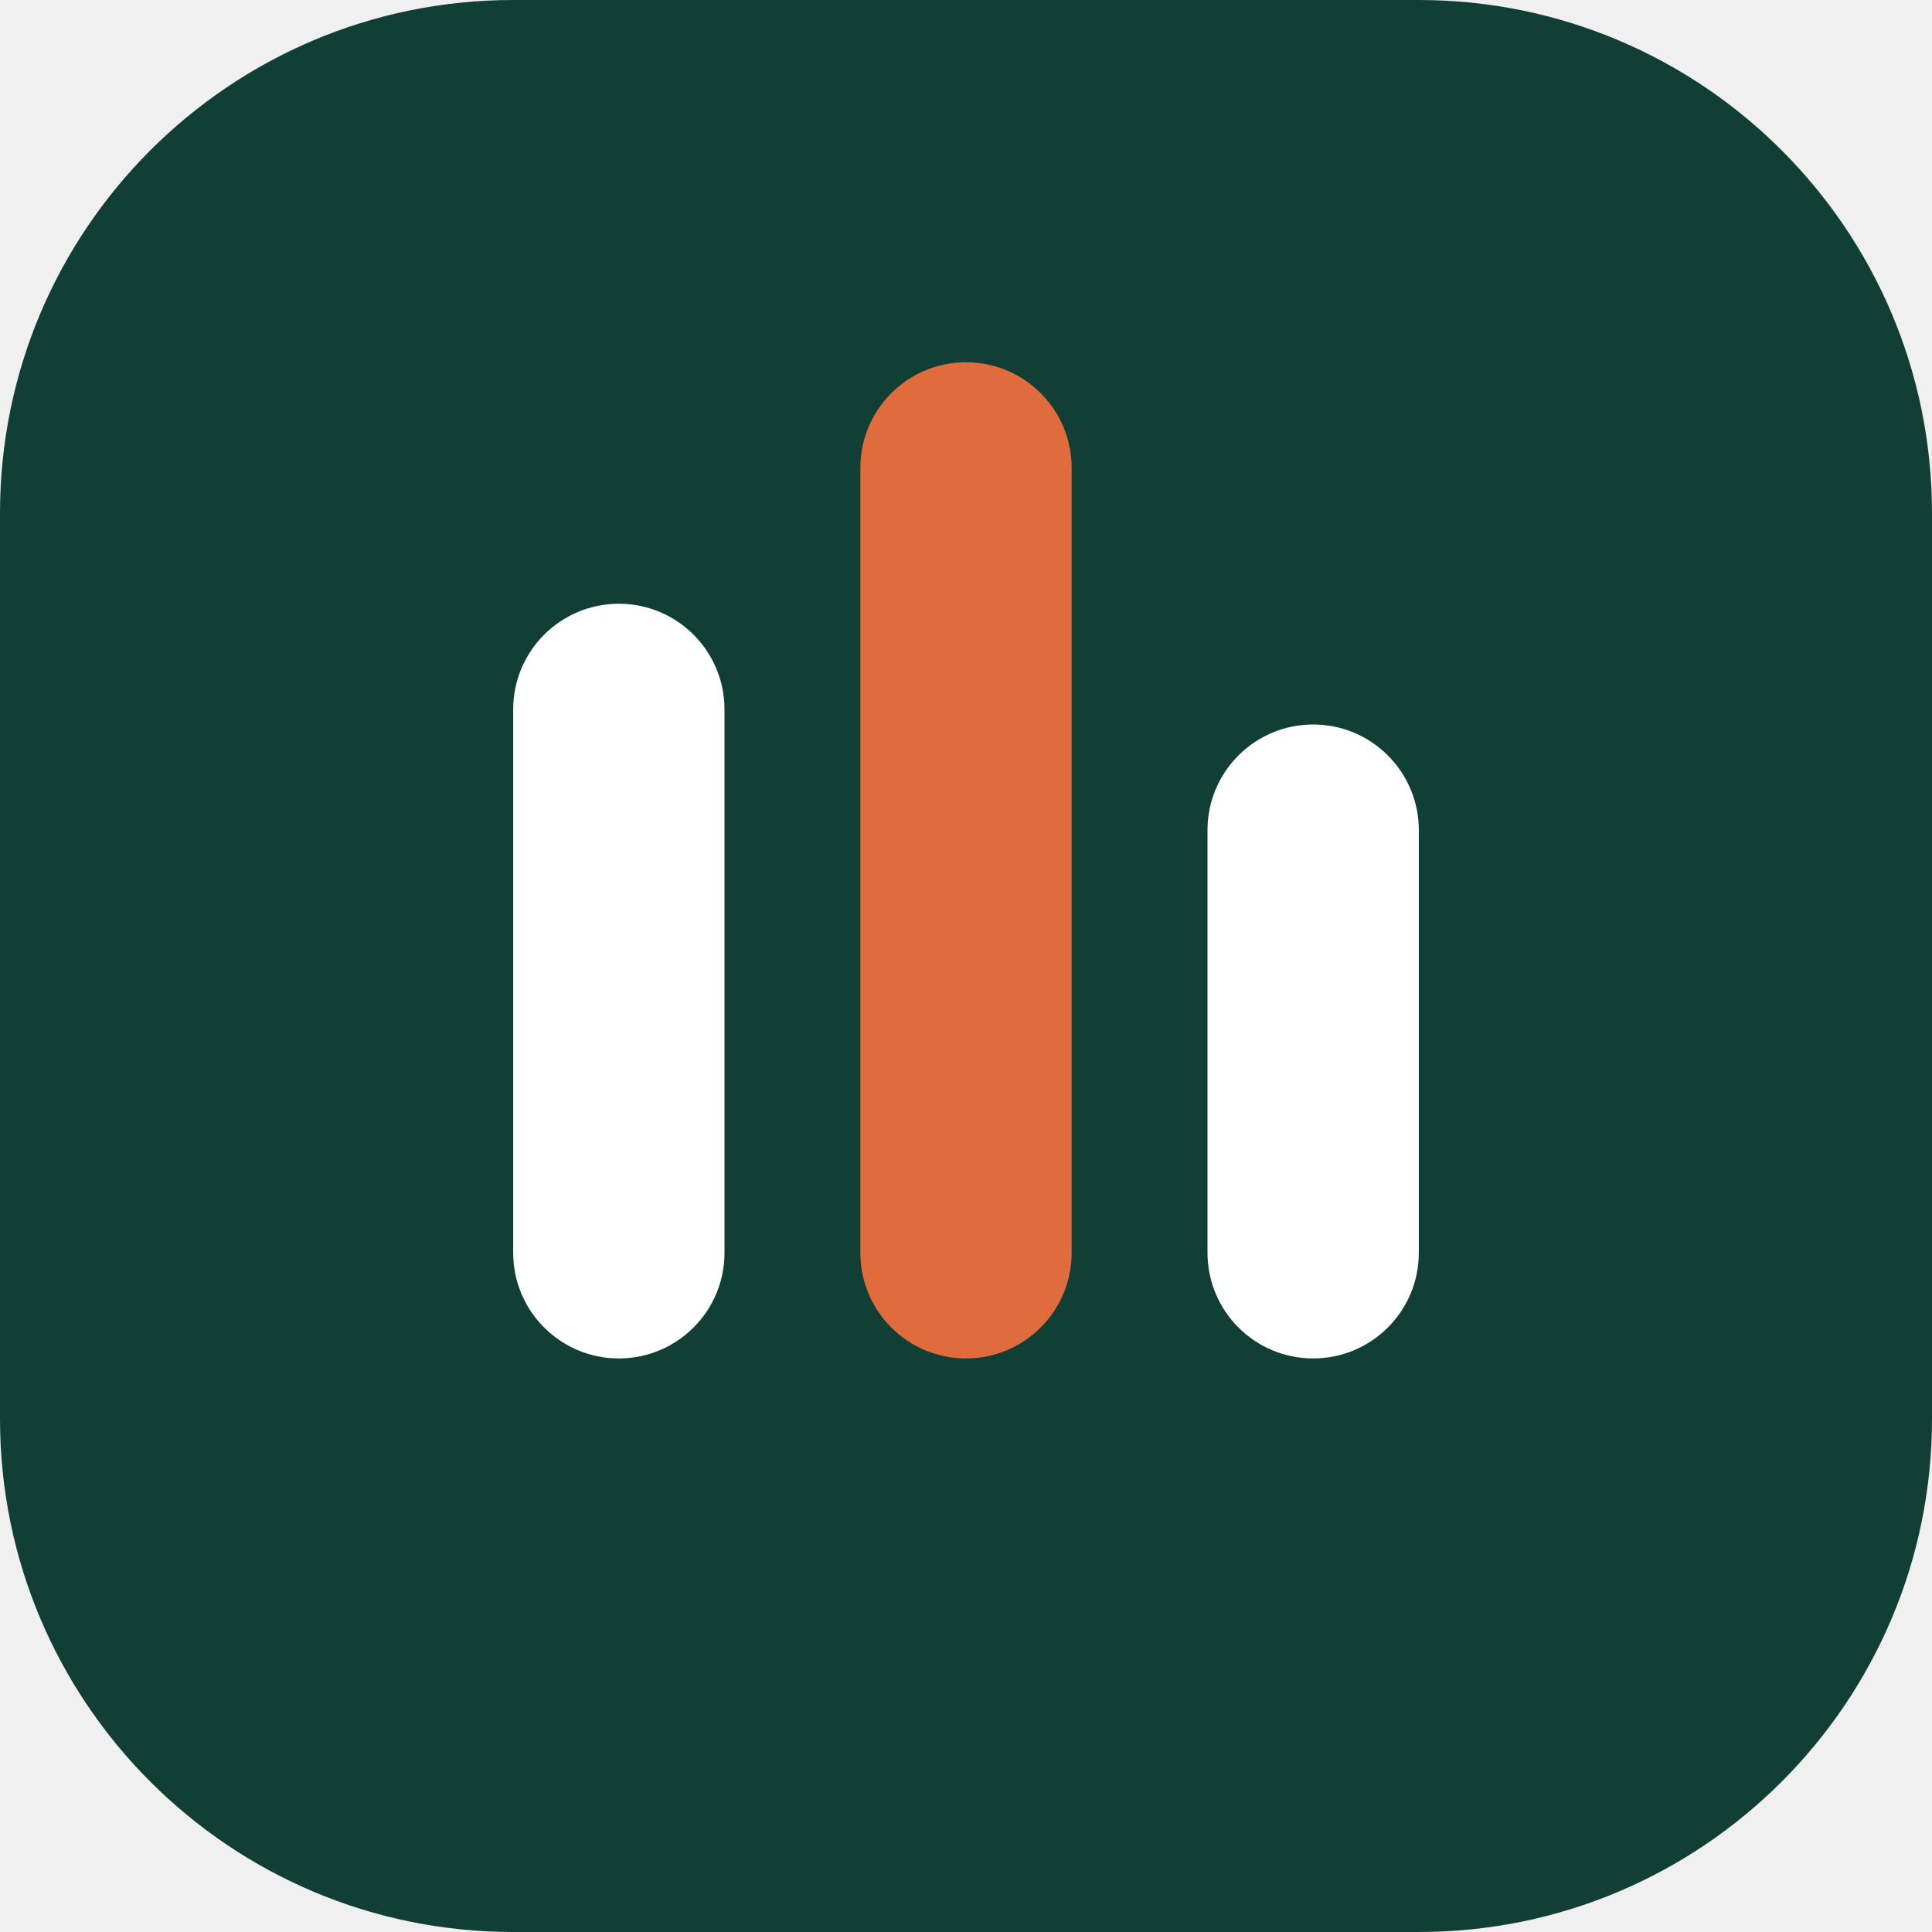
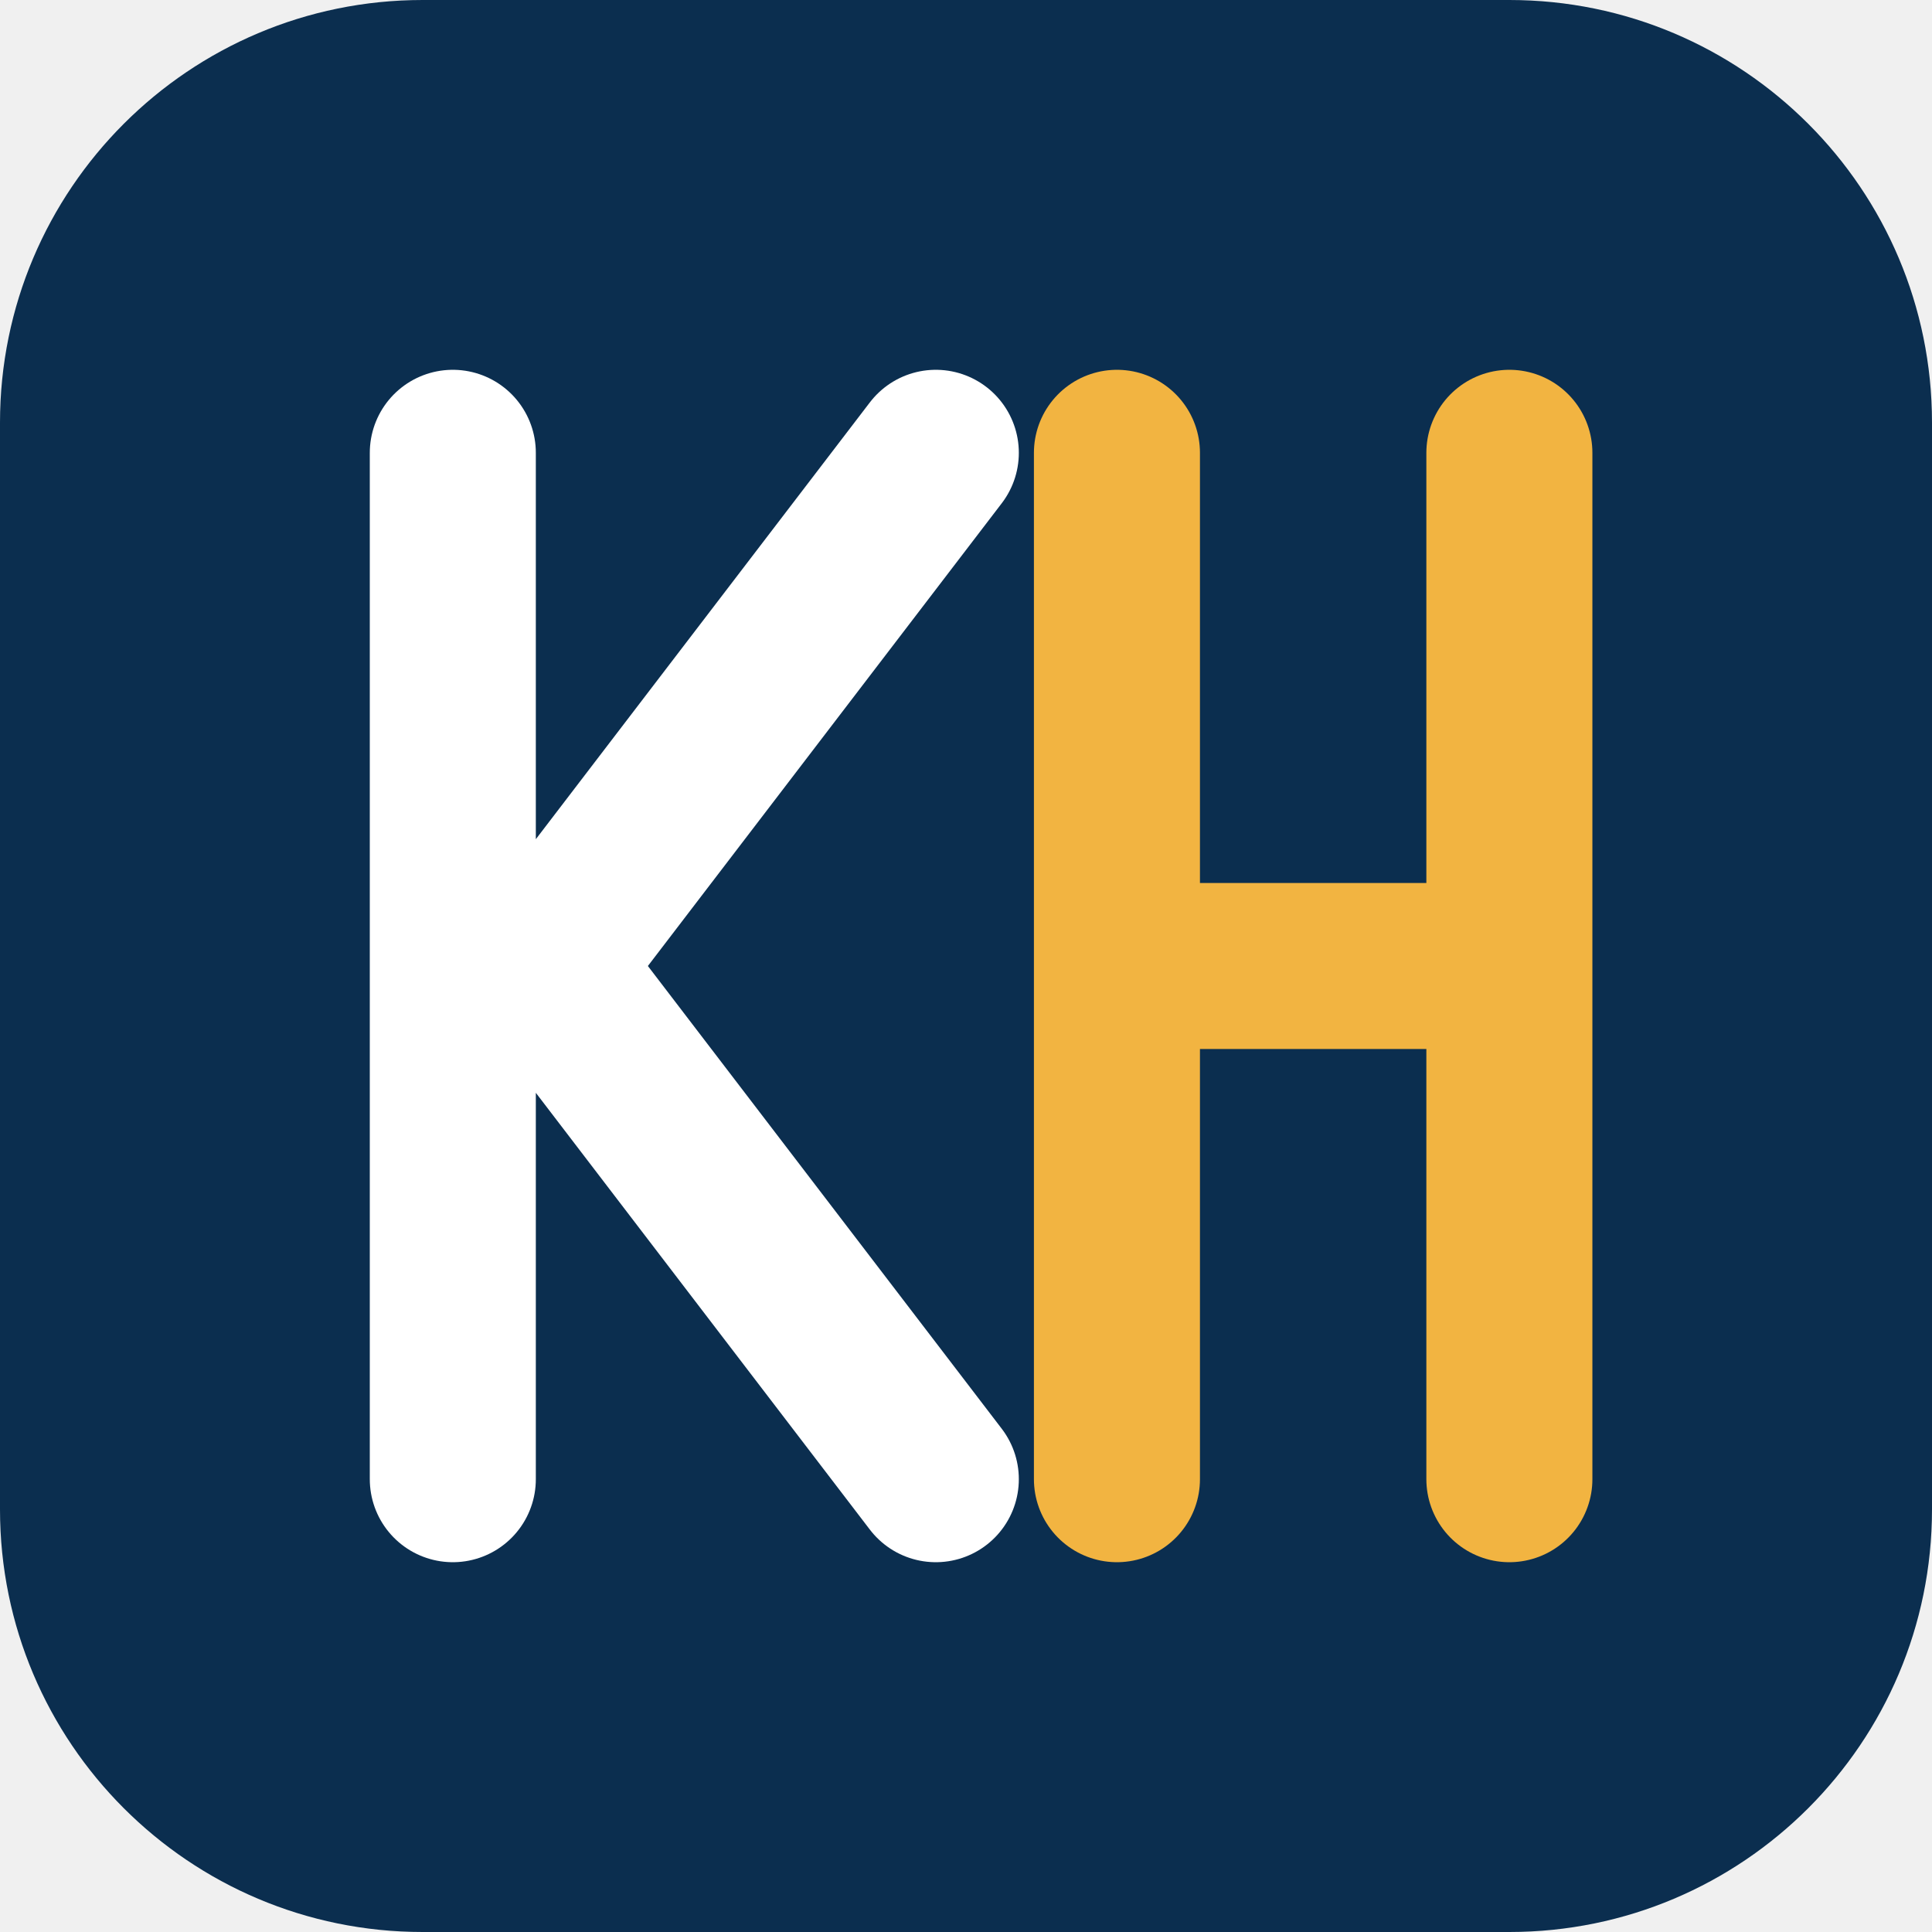
<svg xmlns="http://www.w3.org/2000/svg" viewBox="0 0 64 64">
-   <rect width="64" height="64" rx="17" fill="#123f35" />
-   <rect x="17" y="20" width="7" height="25" rx="3.5" fill="#ffffff" />
-   <rect x="28.5" y="12" width="7" height="33" rx="3.5" fill="#e06b3d" />
-   <rect x="40" y="24" width="7" height="21" rx="3.5" fill="#ffffff" />
+   <rect width="64" height="64" rx="14" fill="#0b2e4f" />
+   <path d="M15 15v34M18 32l13-17M18 32l13 17" fill="none" stroke="#fff" stroke-linecap="round" stroke-linejoin="round" stroke-width="5.5" />
+   <path d="M37 15v34M50 15v34M37 32h13" fill="none" stroke="#f2b441" stroke-linecap="round" stroke-width="5.5" />
</svg>
